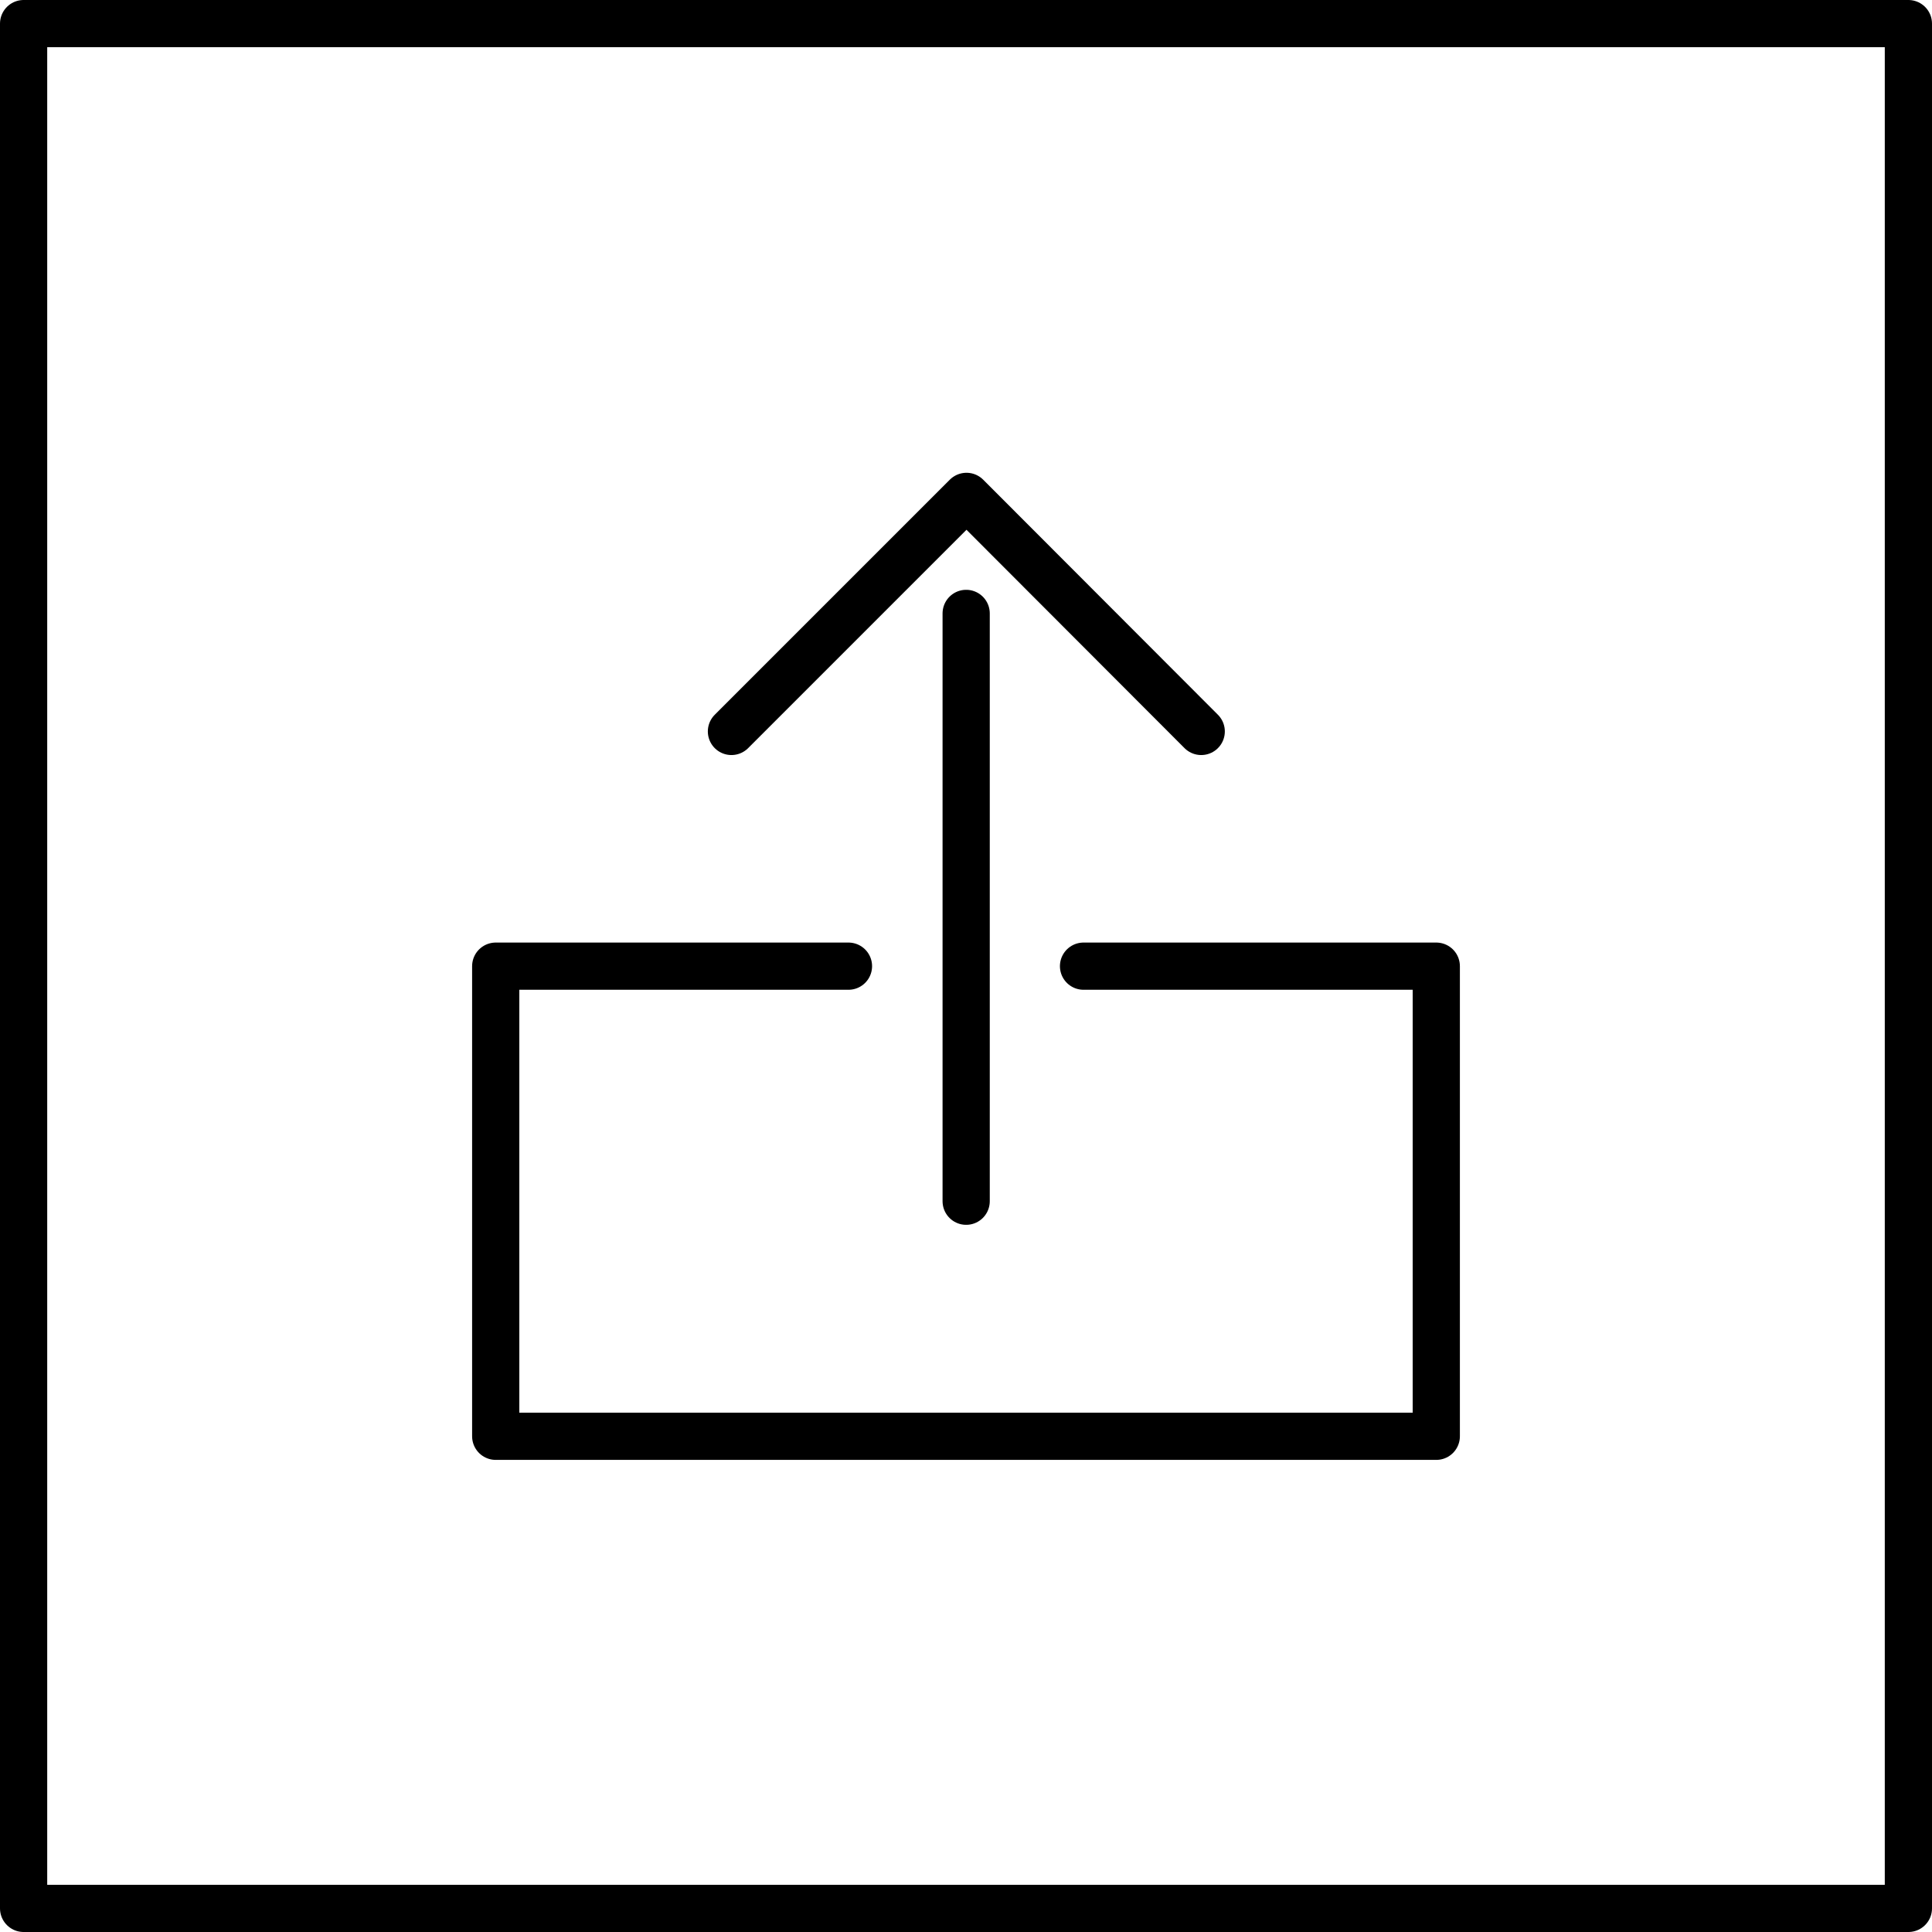
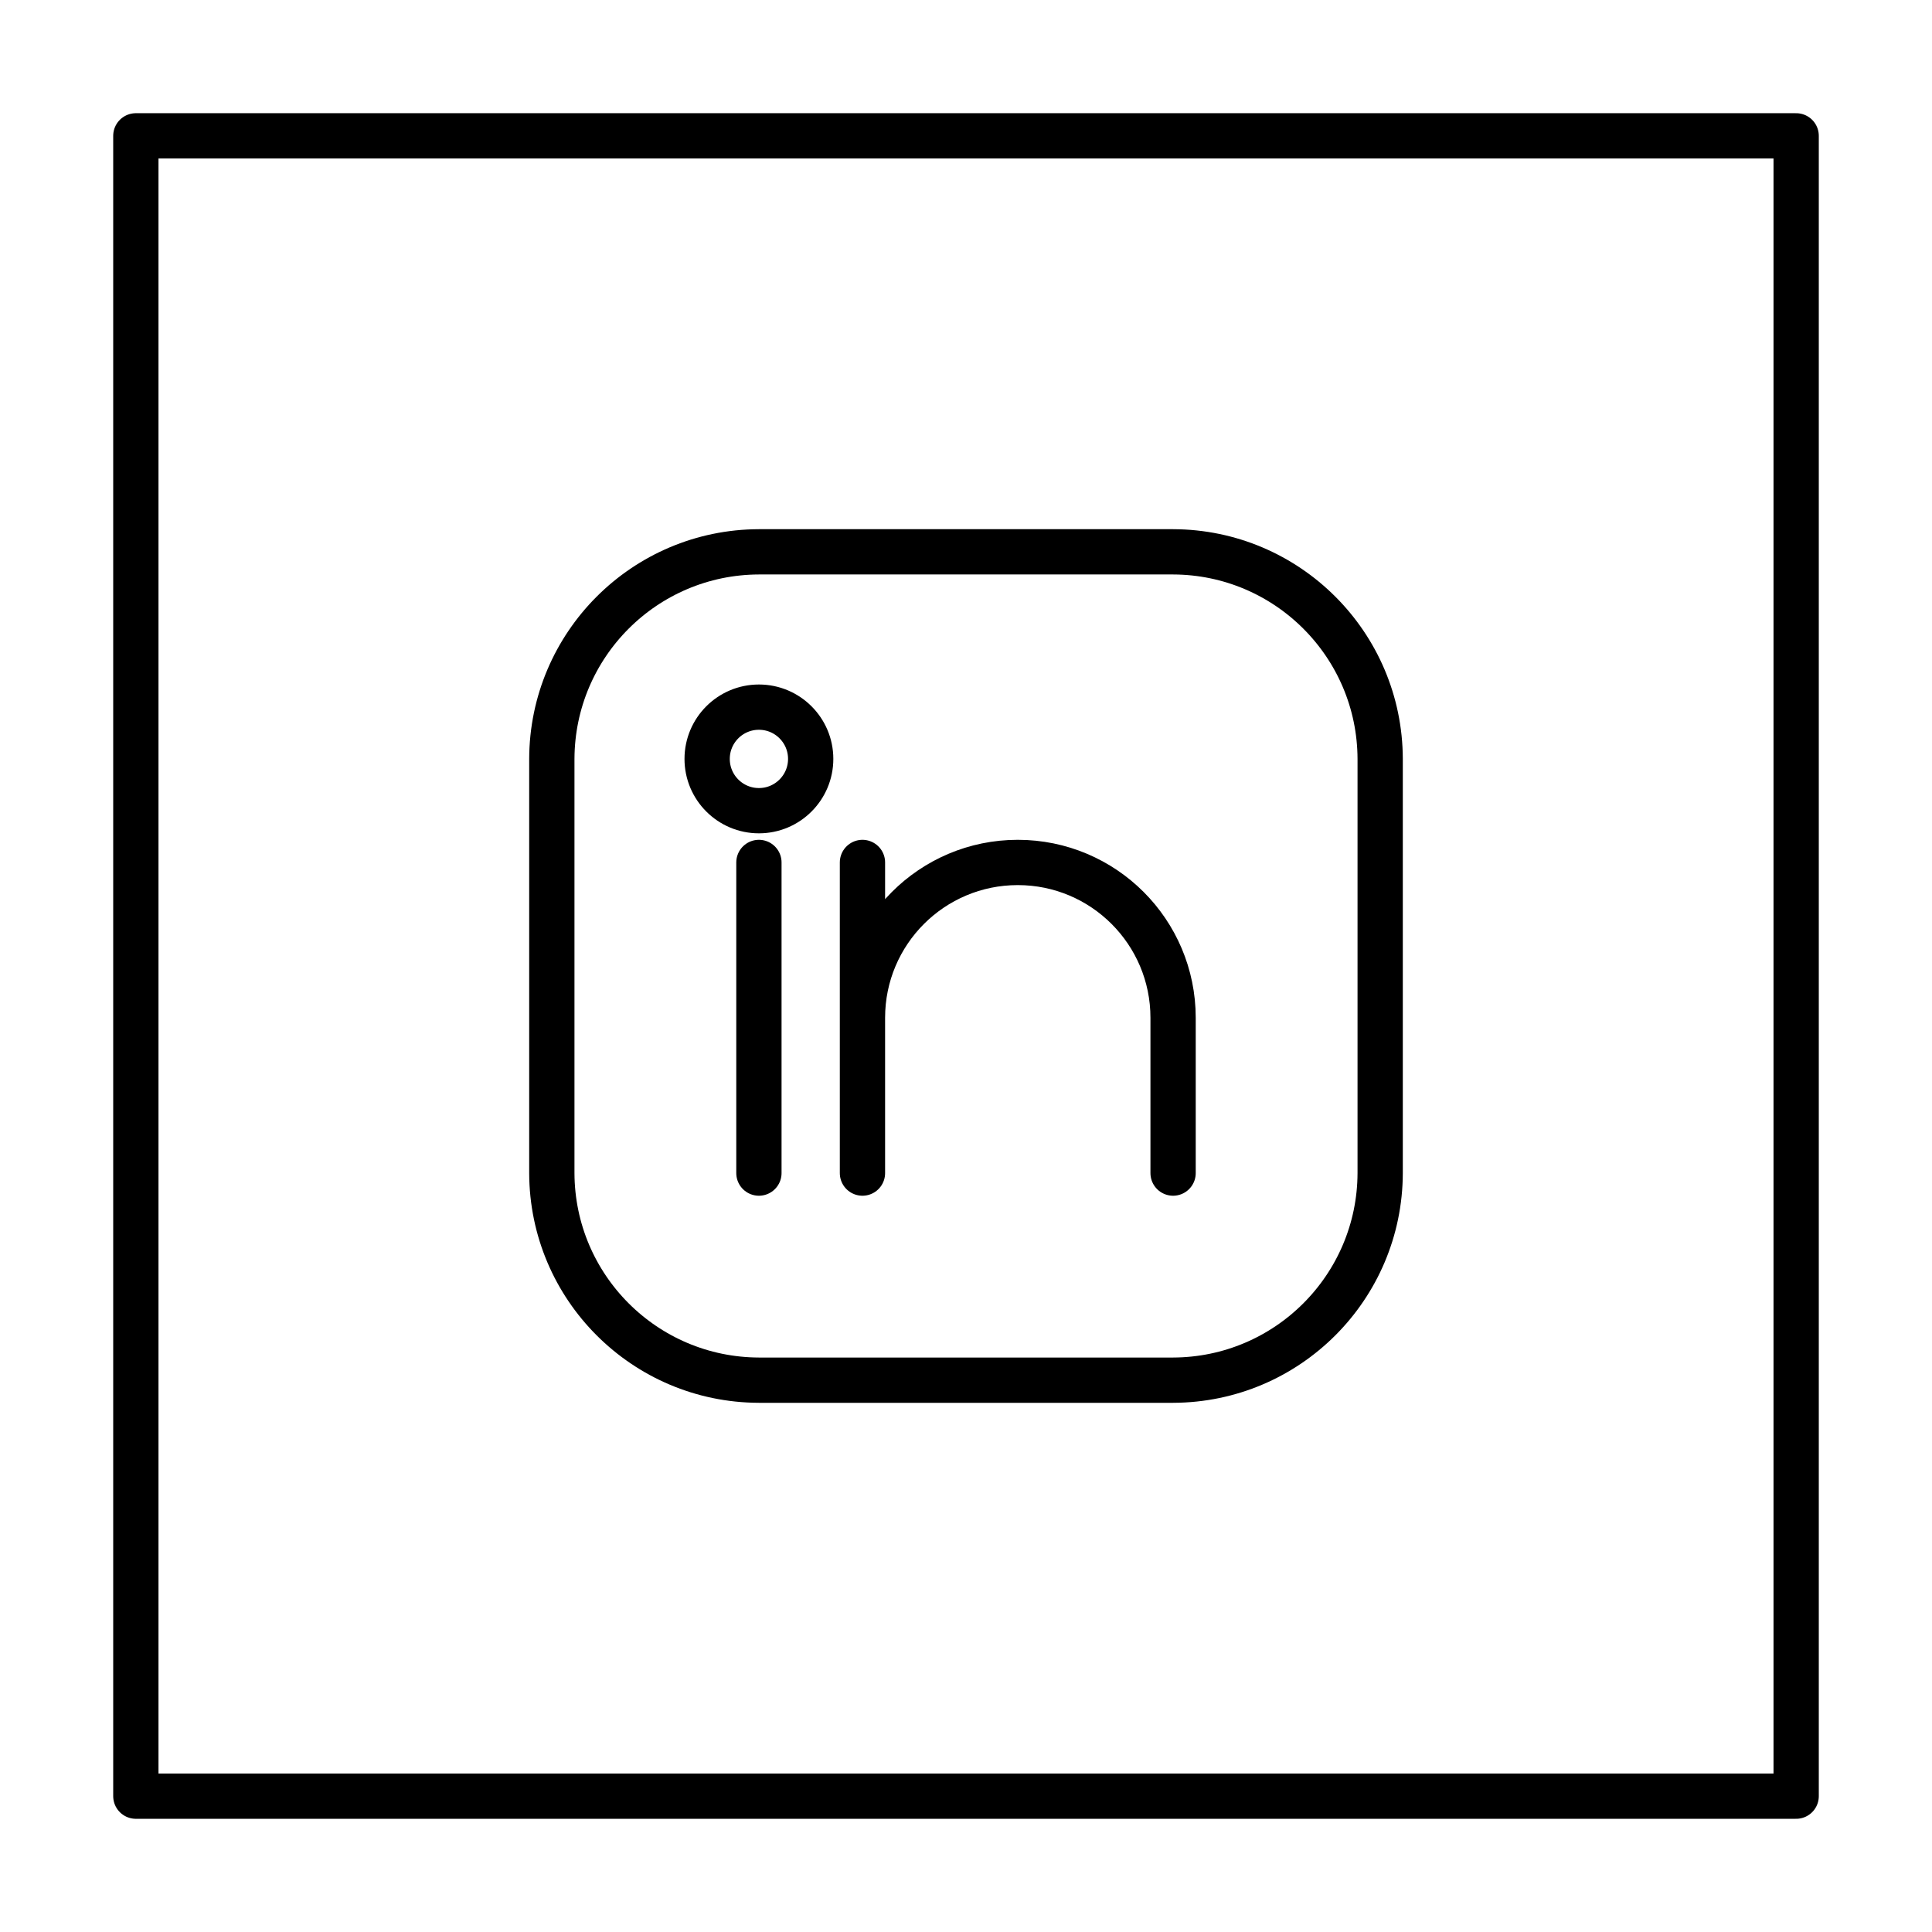
- <svg xmlns="http://www.w3.org/2000/svg" viewBox="0 0 58.11 58.11">
+ <svg xmlns="http://www.w3.org/2000/svg" id="Layer_1" data-name="Layer 1" viewBox="0 0 128 128">
  <defs>
-     <style>.cls-1{fill:none;stroke:#000;stroke-linecap:round;stroke-linejoin:round;stroke-width:1.42px;}</style>
+     <style>.cls-1{fill:none;stroke:#000;stroke-linecap:round;stroke-linejoin:round;stroke-width:3px;}</style>
  </defs>
-   <g id="Layer_2" data-name="Layer 2">
-     <g id="Layer_1-2" data-name="Layer 1">
-       <path class="cls-1" d="M57.4.71H.71V57.4H57.4ZM22,22l7.07-7.07L36.13,22M29.06,36.13V18.45M25.52,29.06H14.91V43.2H43.2V29.06H32.59" />
-     </g>
-   </g>
+   <path class="cls-1" d="M119,9H9V119H119ZM57.14,67.43a10.29,10.29,0,0,1,20.58,0V77.72M57.14,57.14V77.72M50.28,57.14V77.72m0-30.87a3.43,3.43,0,1,1-3.43,3.43A3.43,3.43,0,0,1,50.28,46.85Zm0-10.29H77.72A13.76,13.76,0,0,1,91.44,50.28V77.72A13.76,13.76,0,0,1,77.72,91.44H50.28A13.76,13.76,0,0,1,36.56,77.72V50.28A13.76,13.76,0,0,1,50.28,36.56Z" />
</svg>
